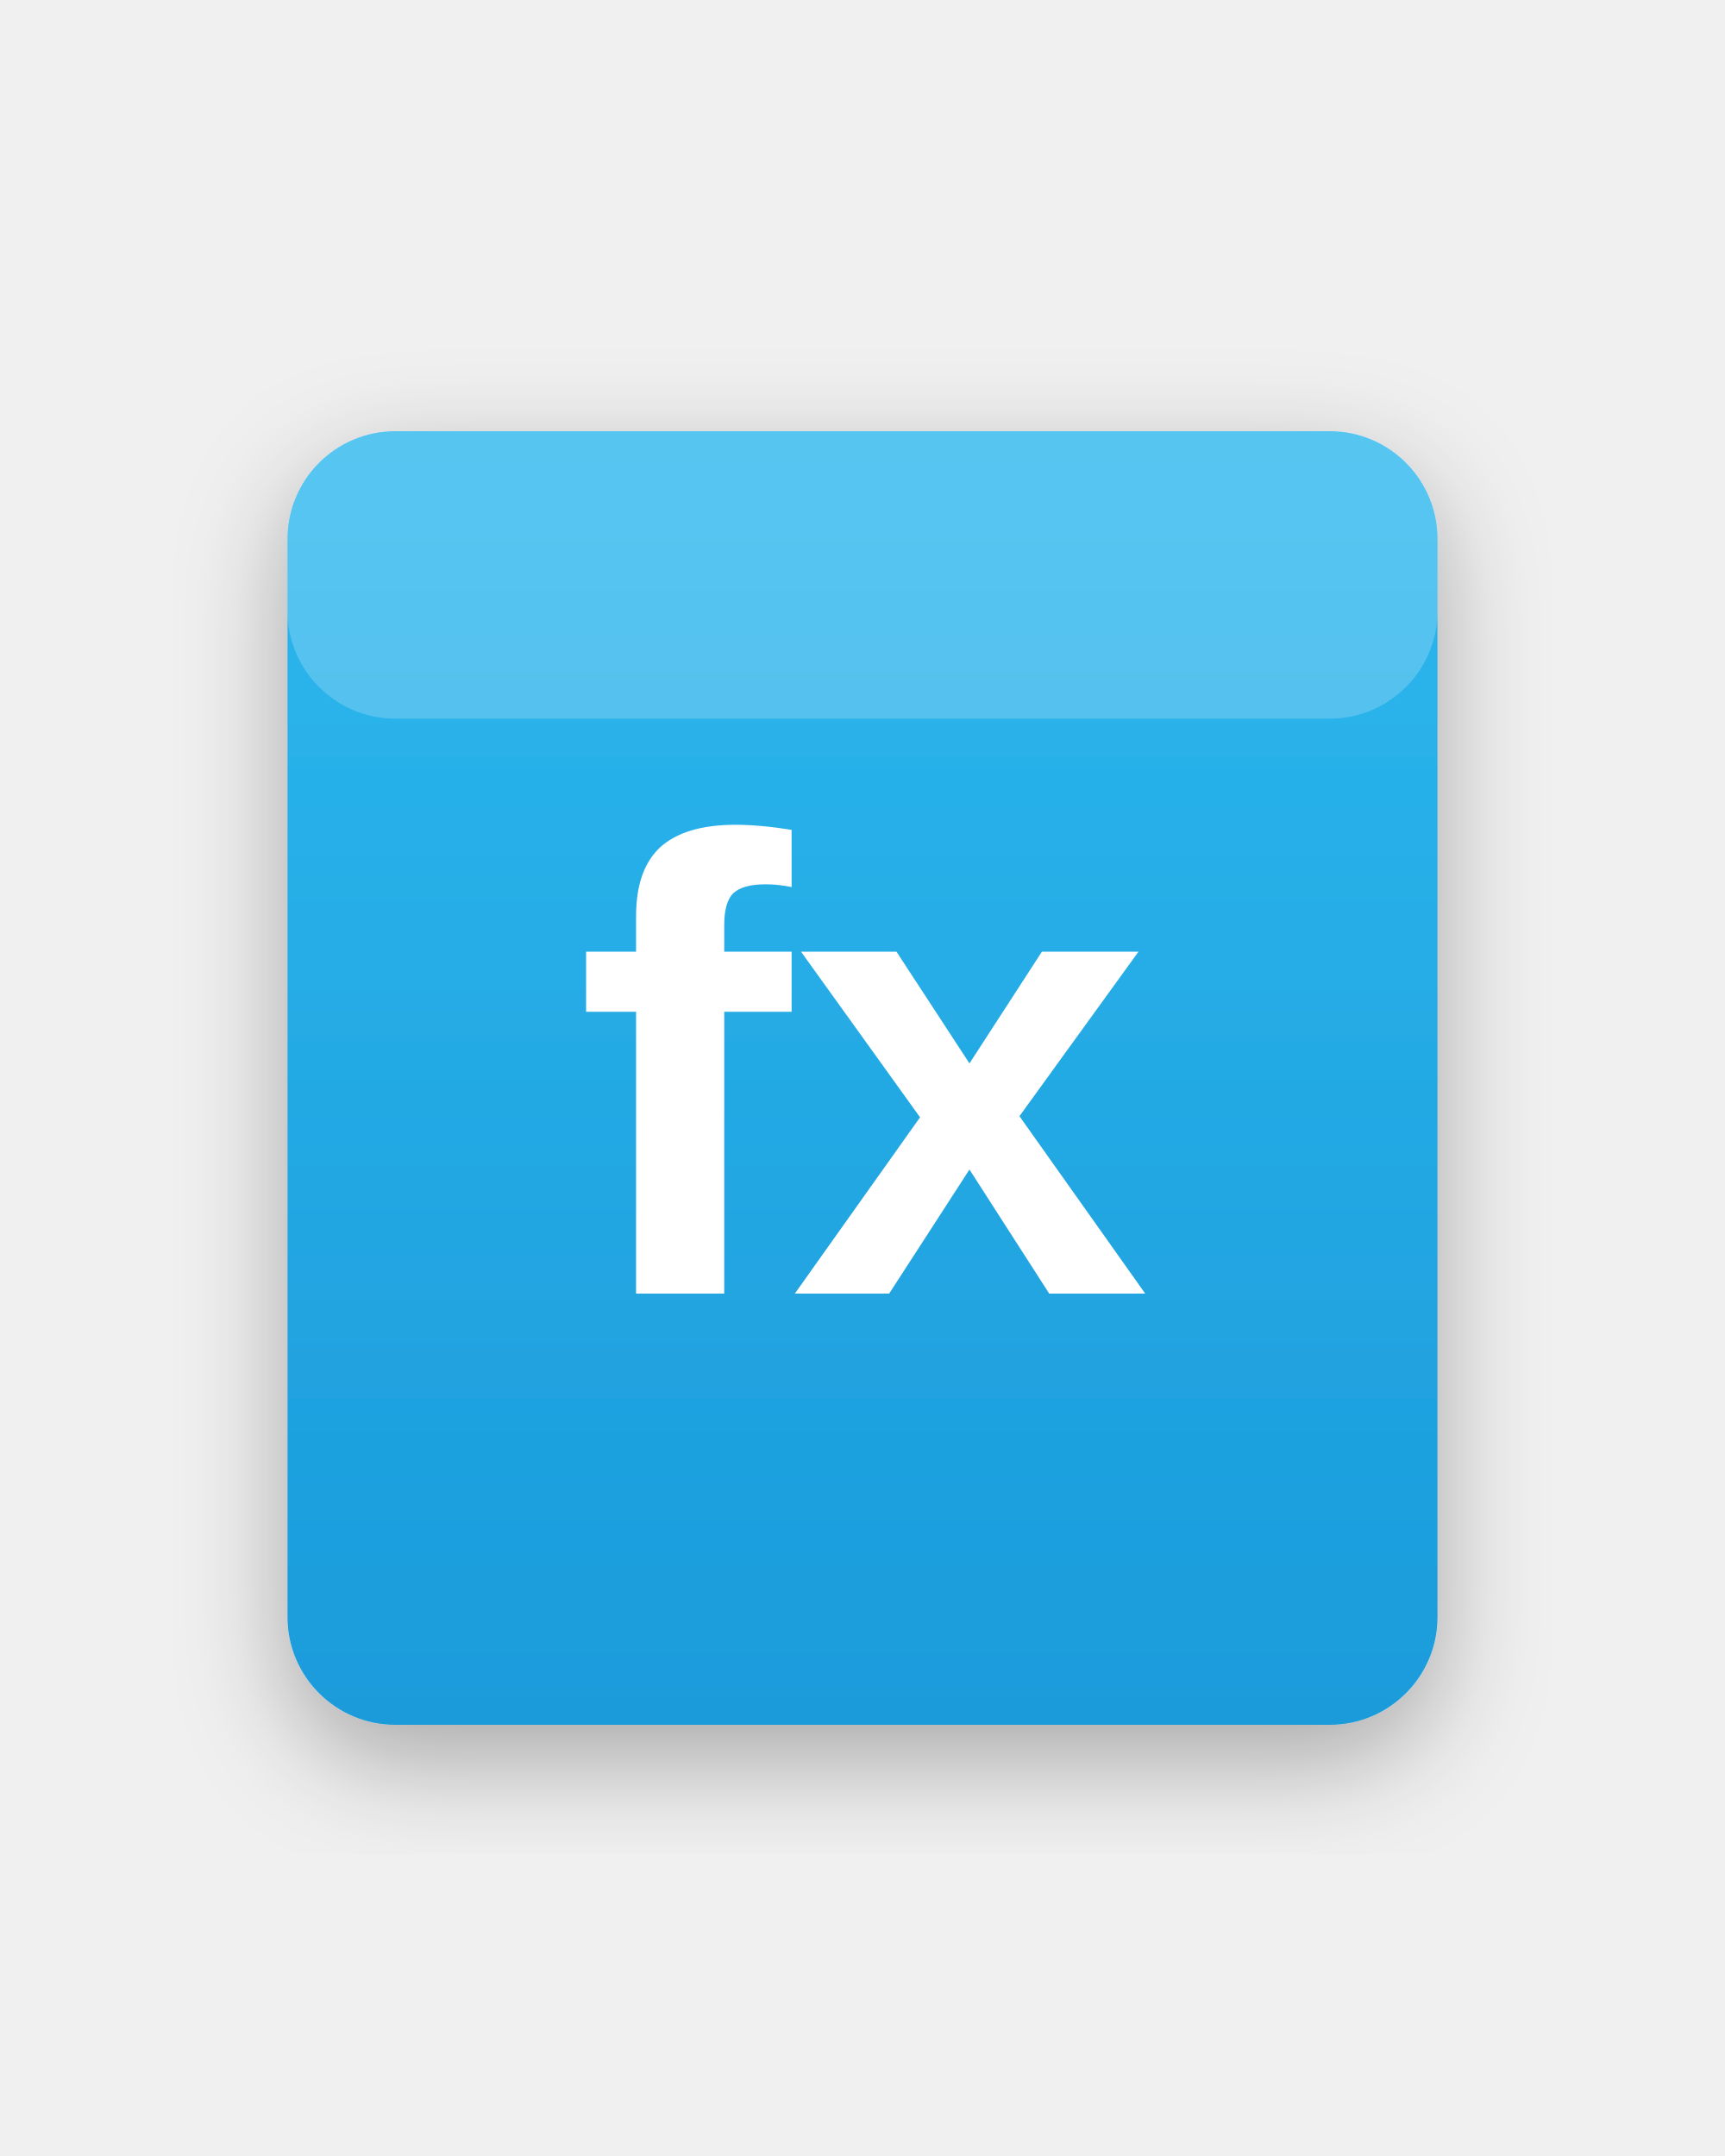
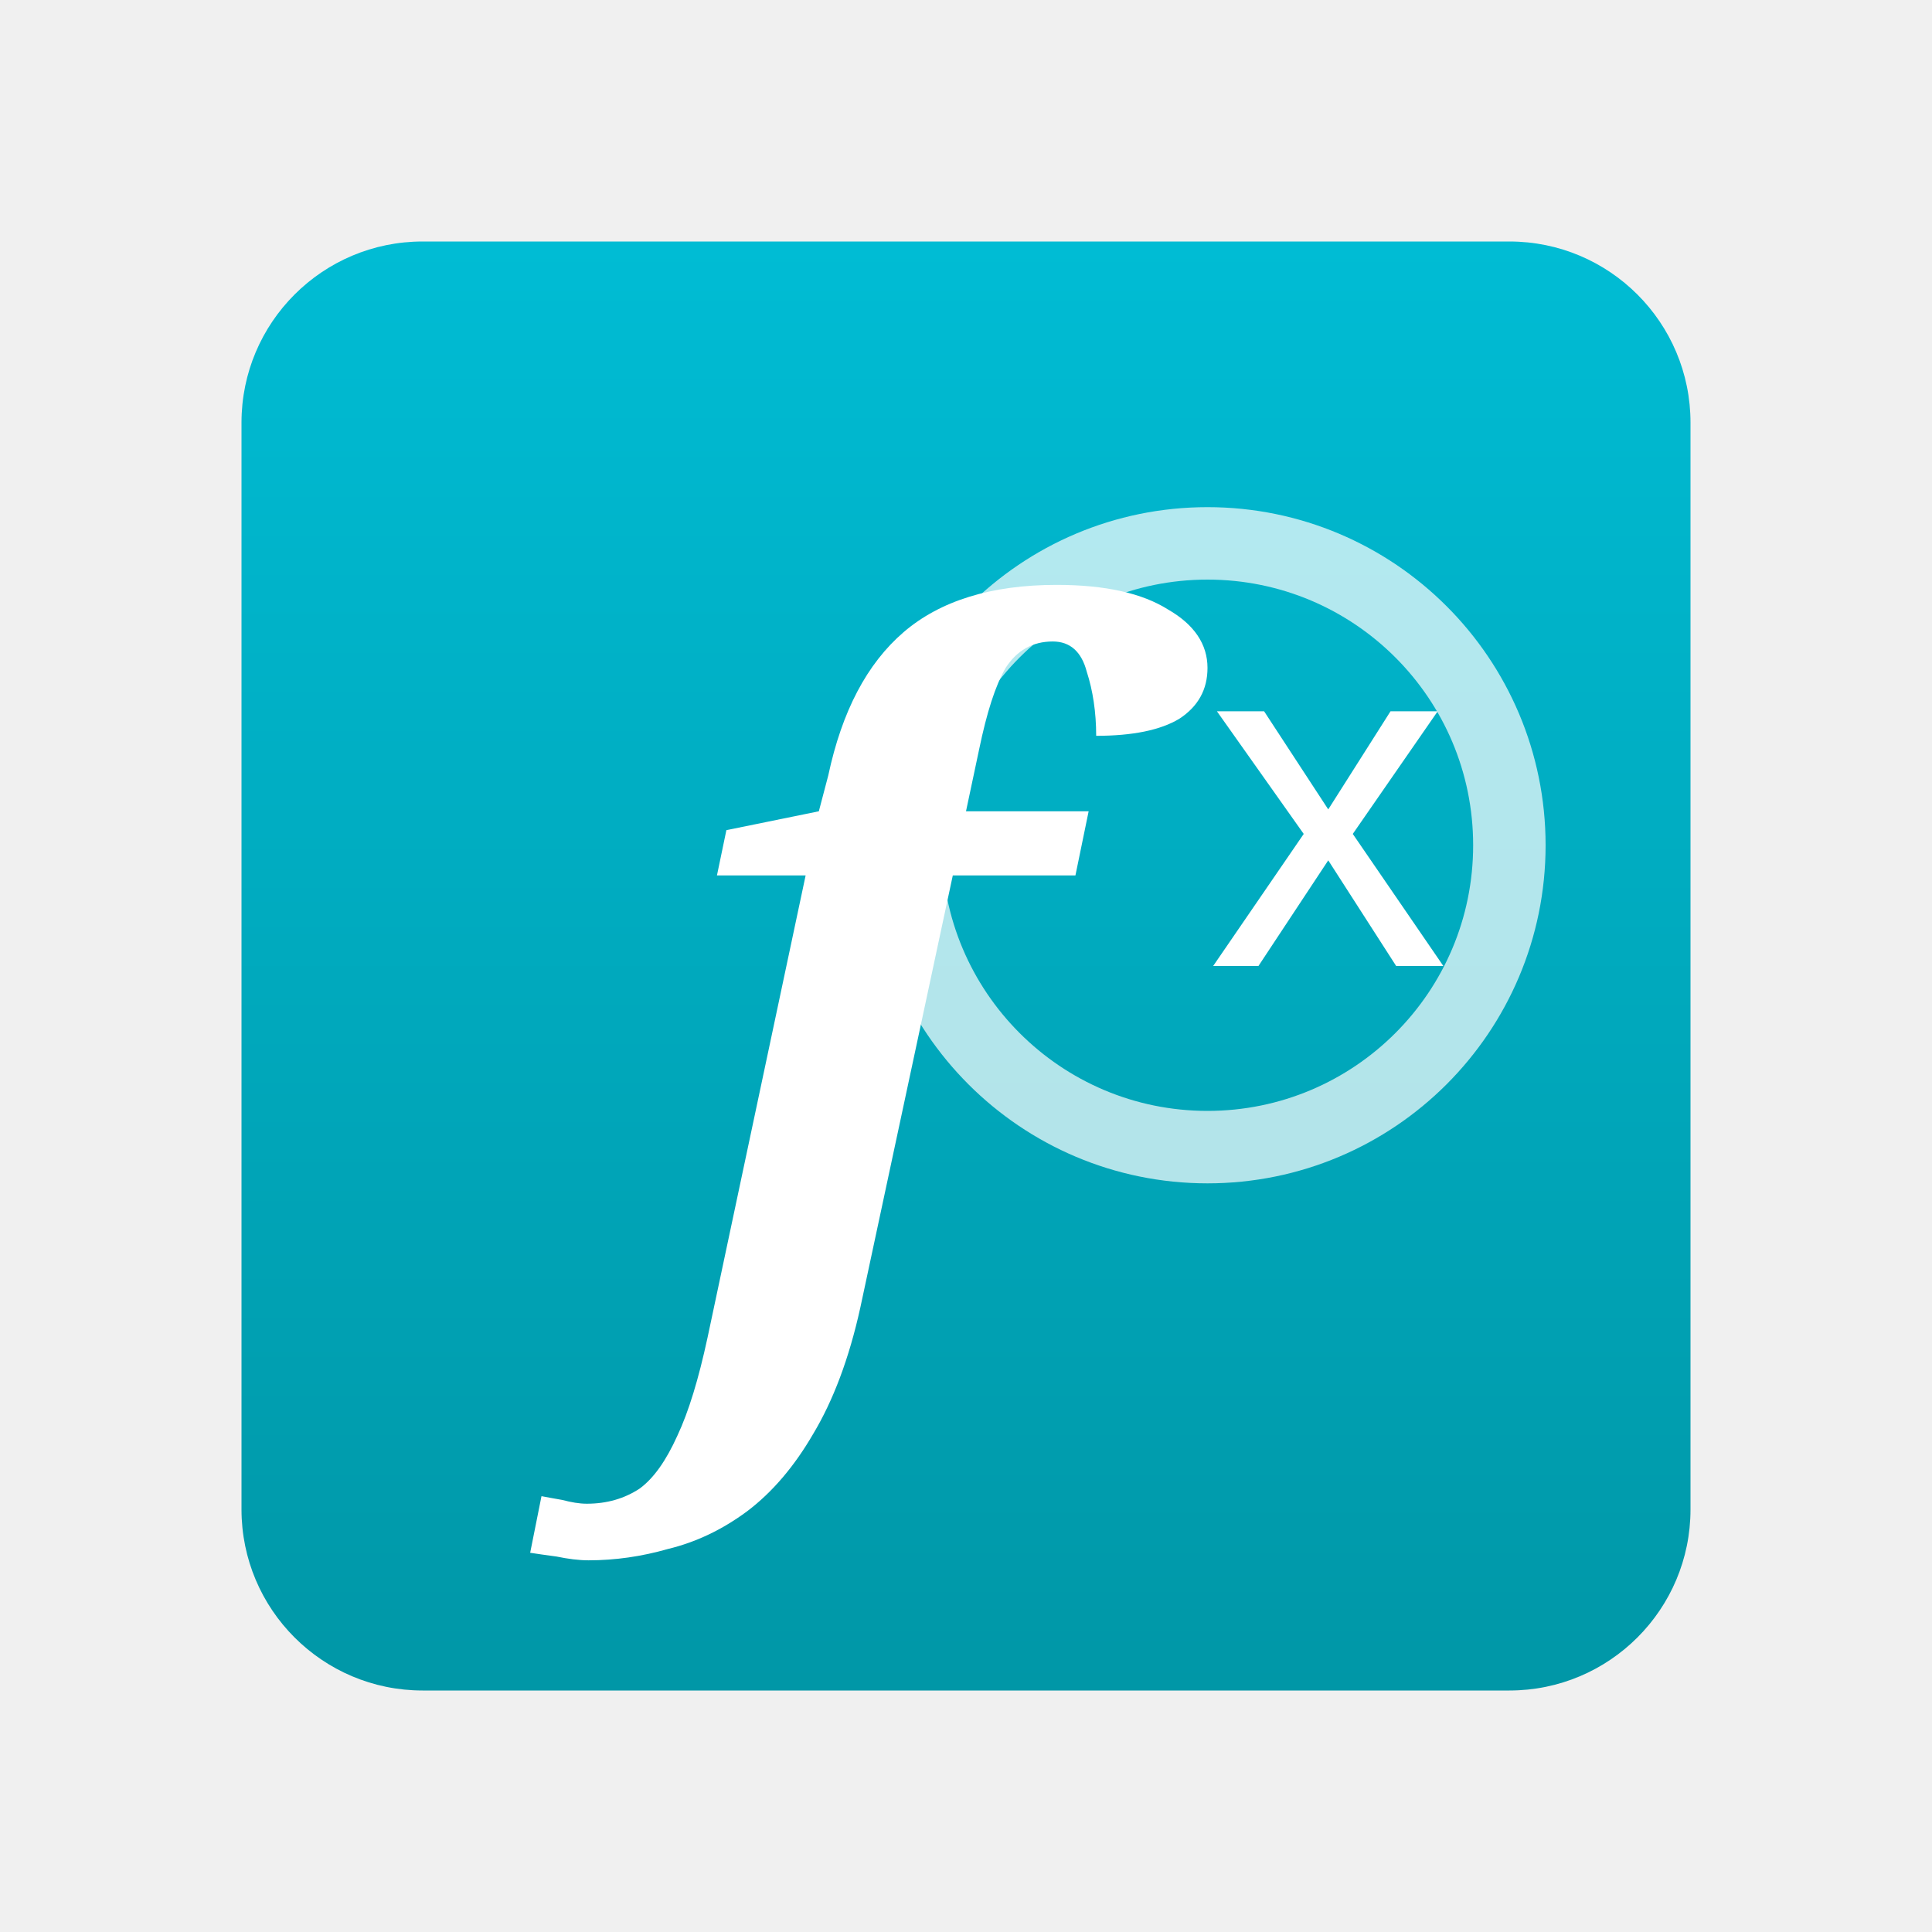
- <svg xmlns="http://www.w3.org/2000/svg" viewBox="0 0 48 60" width="48" height="60">
+ <svg xmlns="http://www.w3.org/2000/svg" viewBox="0 0 16 16">
  <defs>
-     <linearGradient id="columnGrad" x1="0%" y1="0%" x2="0%" y2="100%">
-       <stop offset="0%" style="stop-color:#2DB8EE;stop-opacity:1" />
-       <stop offset="100%" style="stop-color:#1B9BDB;stop-opacity:1" />
+     <linearGradient id="fn" x1="0%" y1="0%" x2="0%" y2="100%">
+       <stop offset="0%" style="stop-color:#00BCD4" />
+       <stop offset="100%" style="stop-color:#0097A7" />
    </linearGradient>
-     <filter id="shadow">
-       <feGaussianBlur in="SourceAlpha" stdDeviation="1.5" />
-       <feOffset dx="0" dy="1" />
-       <feComponentTransfer>
-         <feFuncA type="linear" slope="0.3" />
-       </feComponentTransfer>
-       <feMerge>
-         <feMergeNode />
-         <feMergeNode in="SourceGraphic" />
-       </feMerge>
-     </filter>
  </defs>
-   <g filter="url(#shadow)">
-     <rect x="8" y="12" width="32" height="36" rx="3" fill="url(#columnGrad)" />
-     <rect x="8" y="12" width="32" height="8" rx="3" fill="white" opacity="0.2" />
-     <text x="24" y="36" font-family="Arial, sans-serif" font-size="18" font-weight="bold" text-anchor="middle" fill="white">fx</text>
-   </g>
+   <rect x="2" y="2" width="12" height="12" rx="1.5" fill="url(#fn)" />
+   <text x="5.5" y="11" font-family="Georgia, serif" font-size="8" font-weight="bold" font-style="italic" fill="white">f</text>
+   <text x="10" y="8" font-family="Arial" font-size="4" fill="white">x</text>
+   <circle cx="10" cy="7" r="2.5" fill="none" stroke="white" stroke-width="0.6" opacity="0.7" />
</svg>
